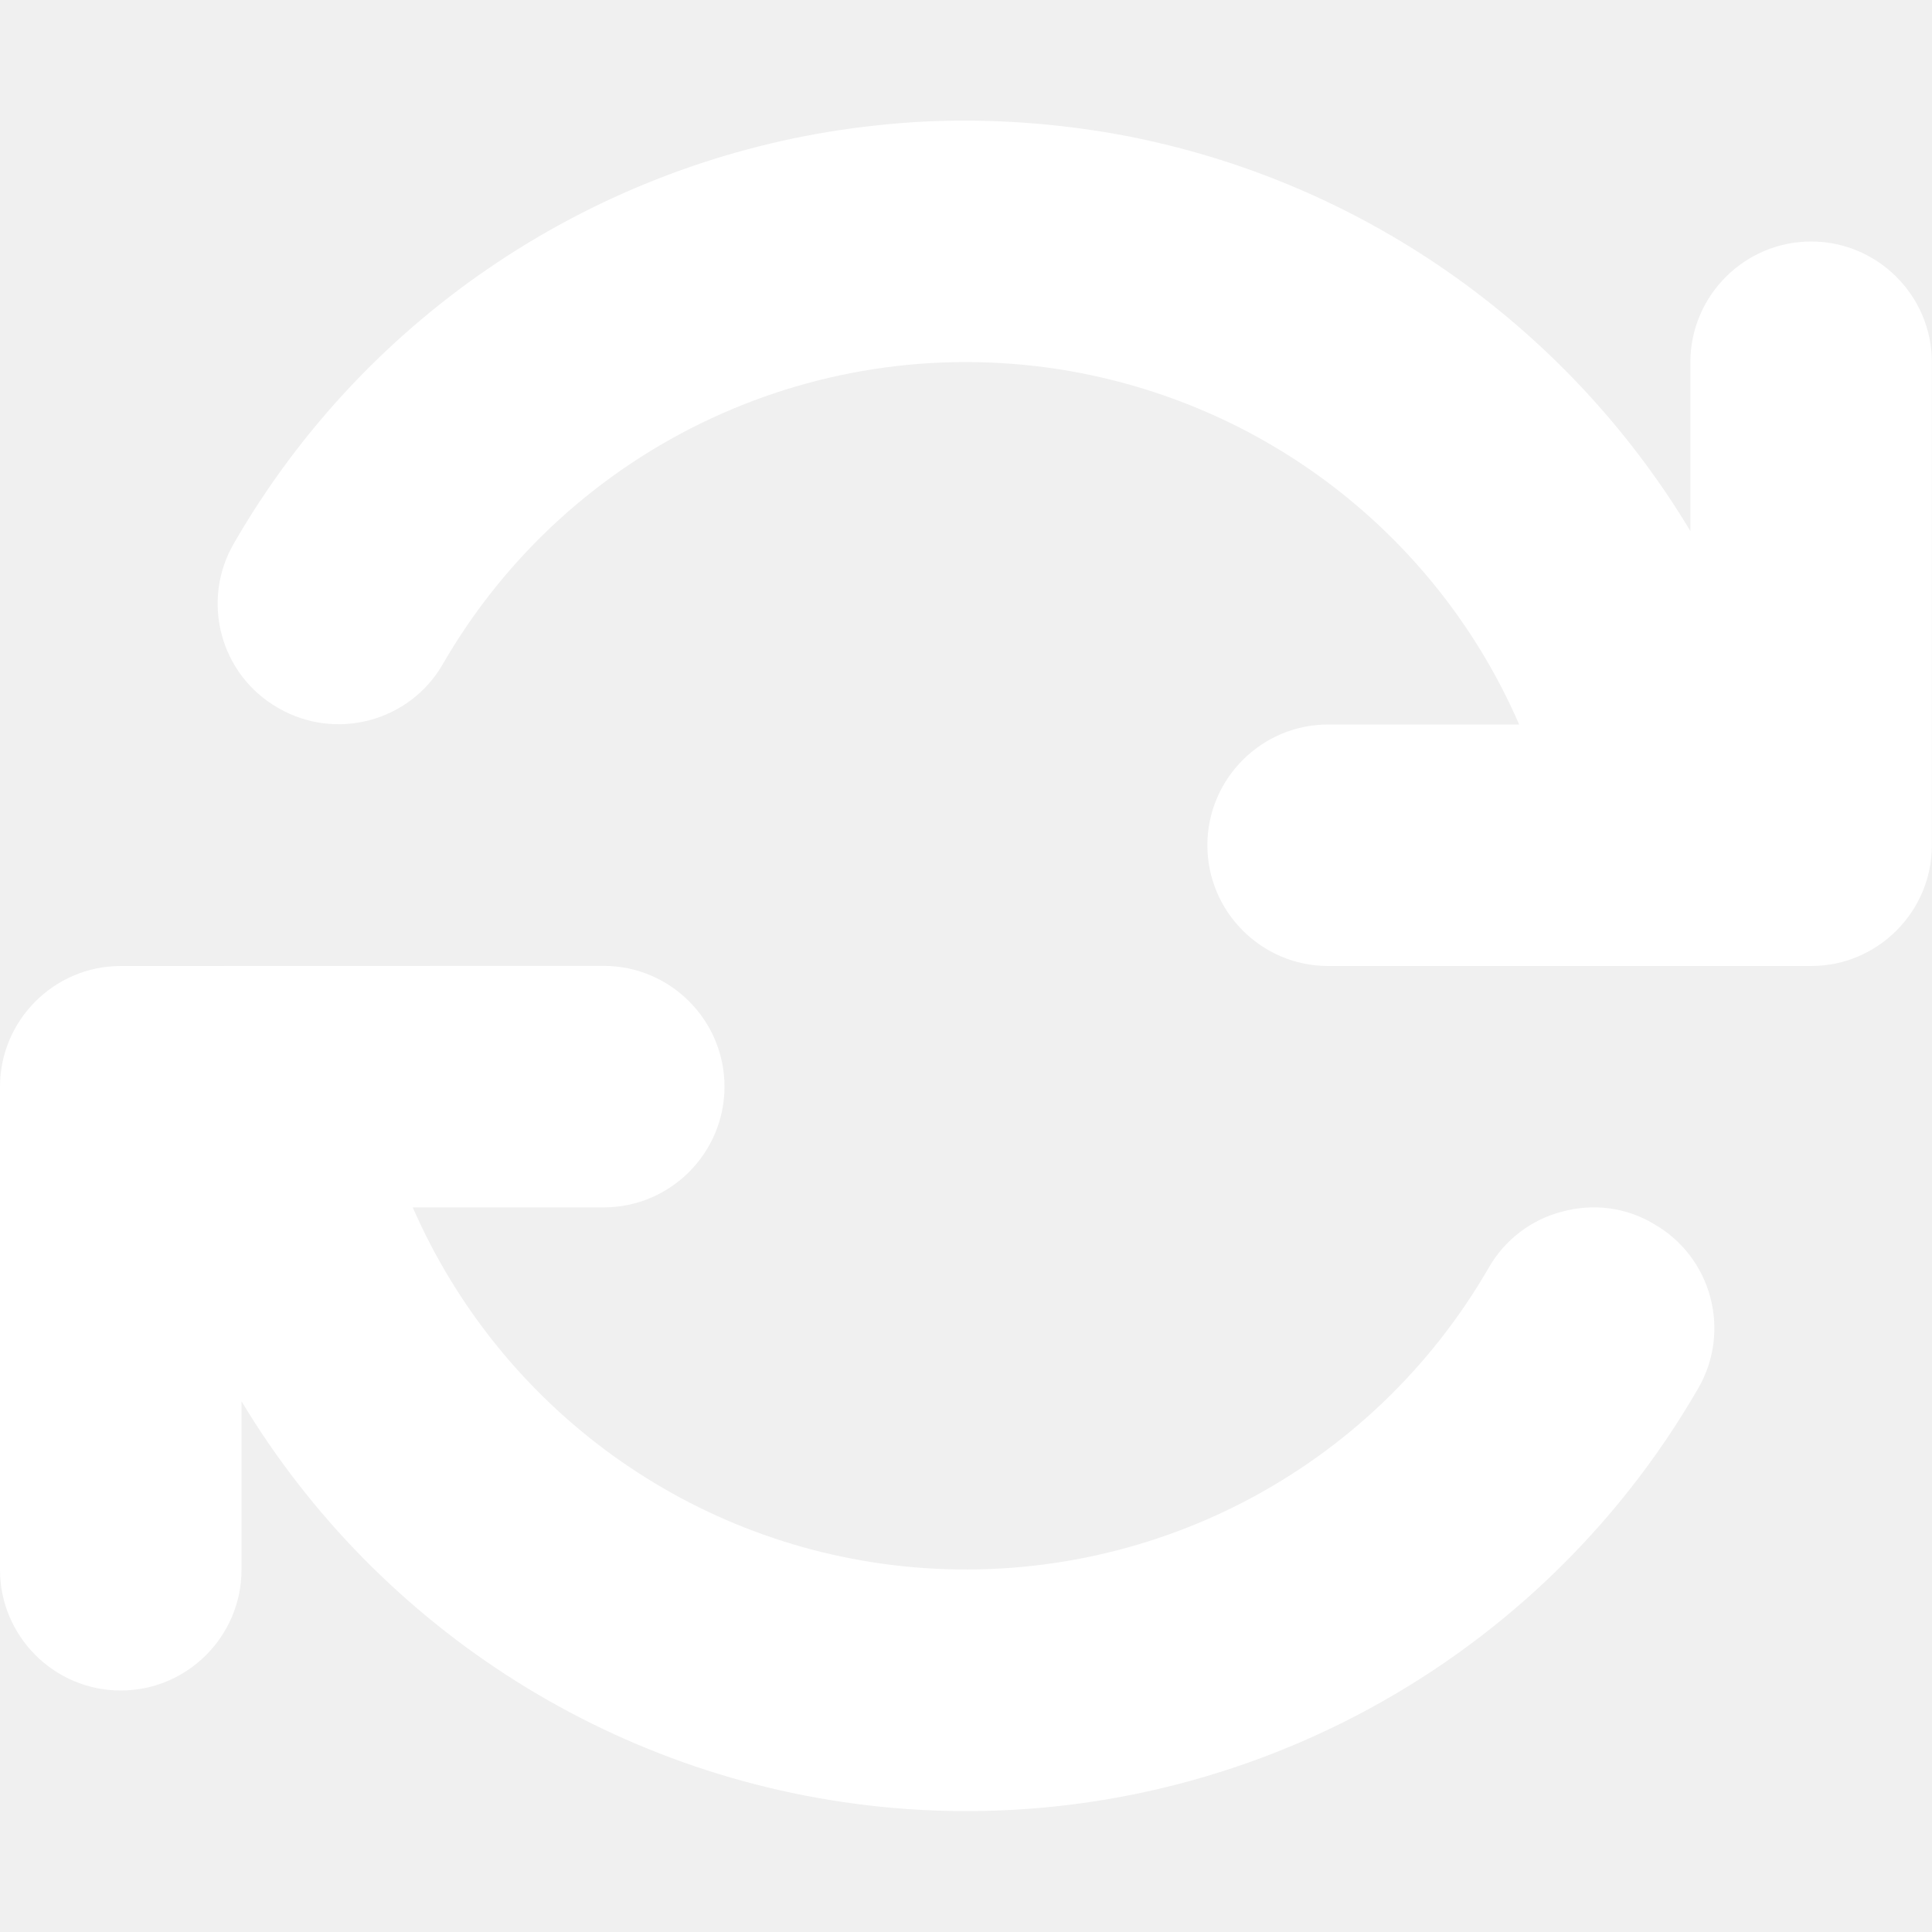
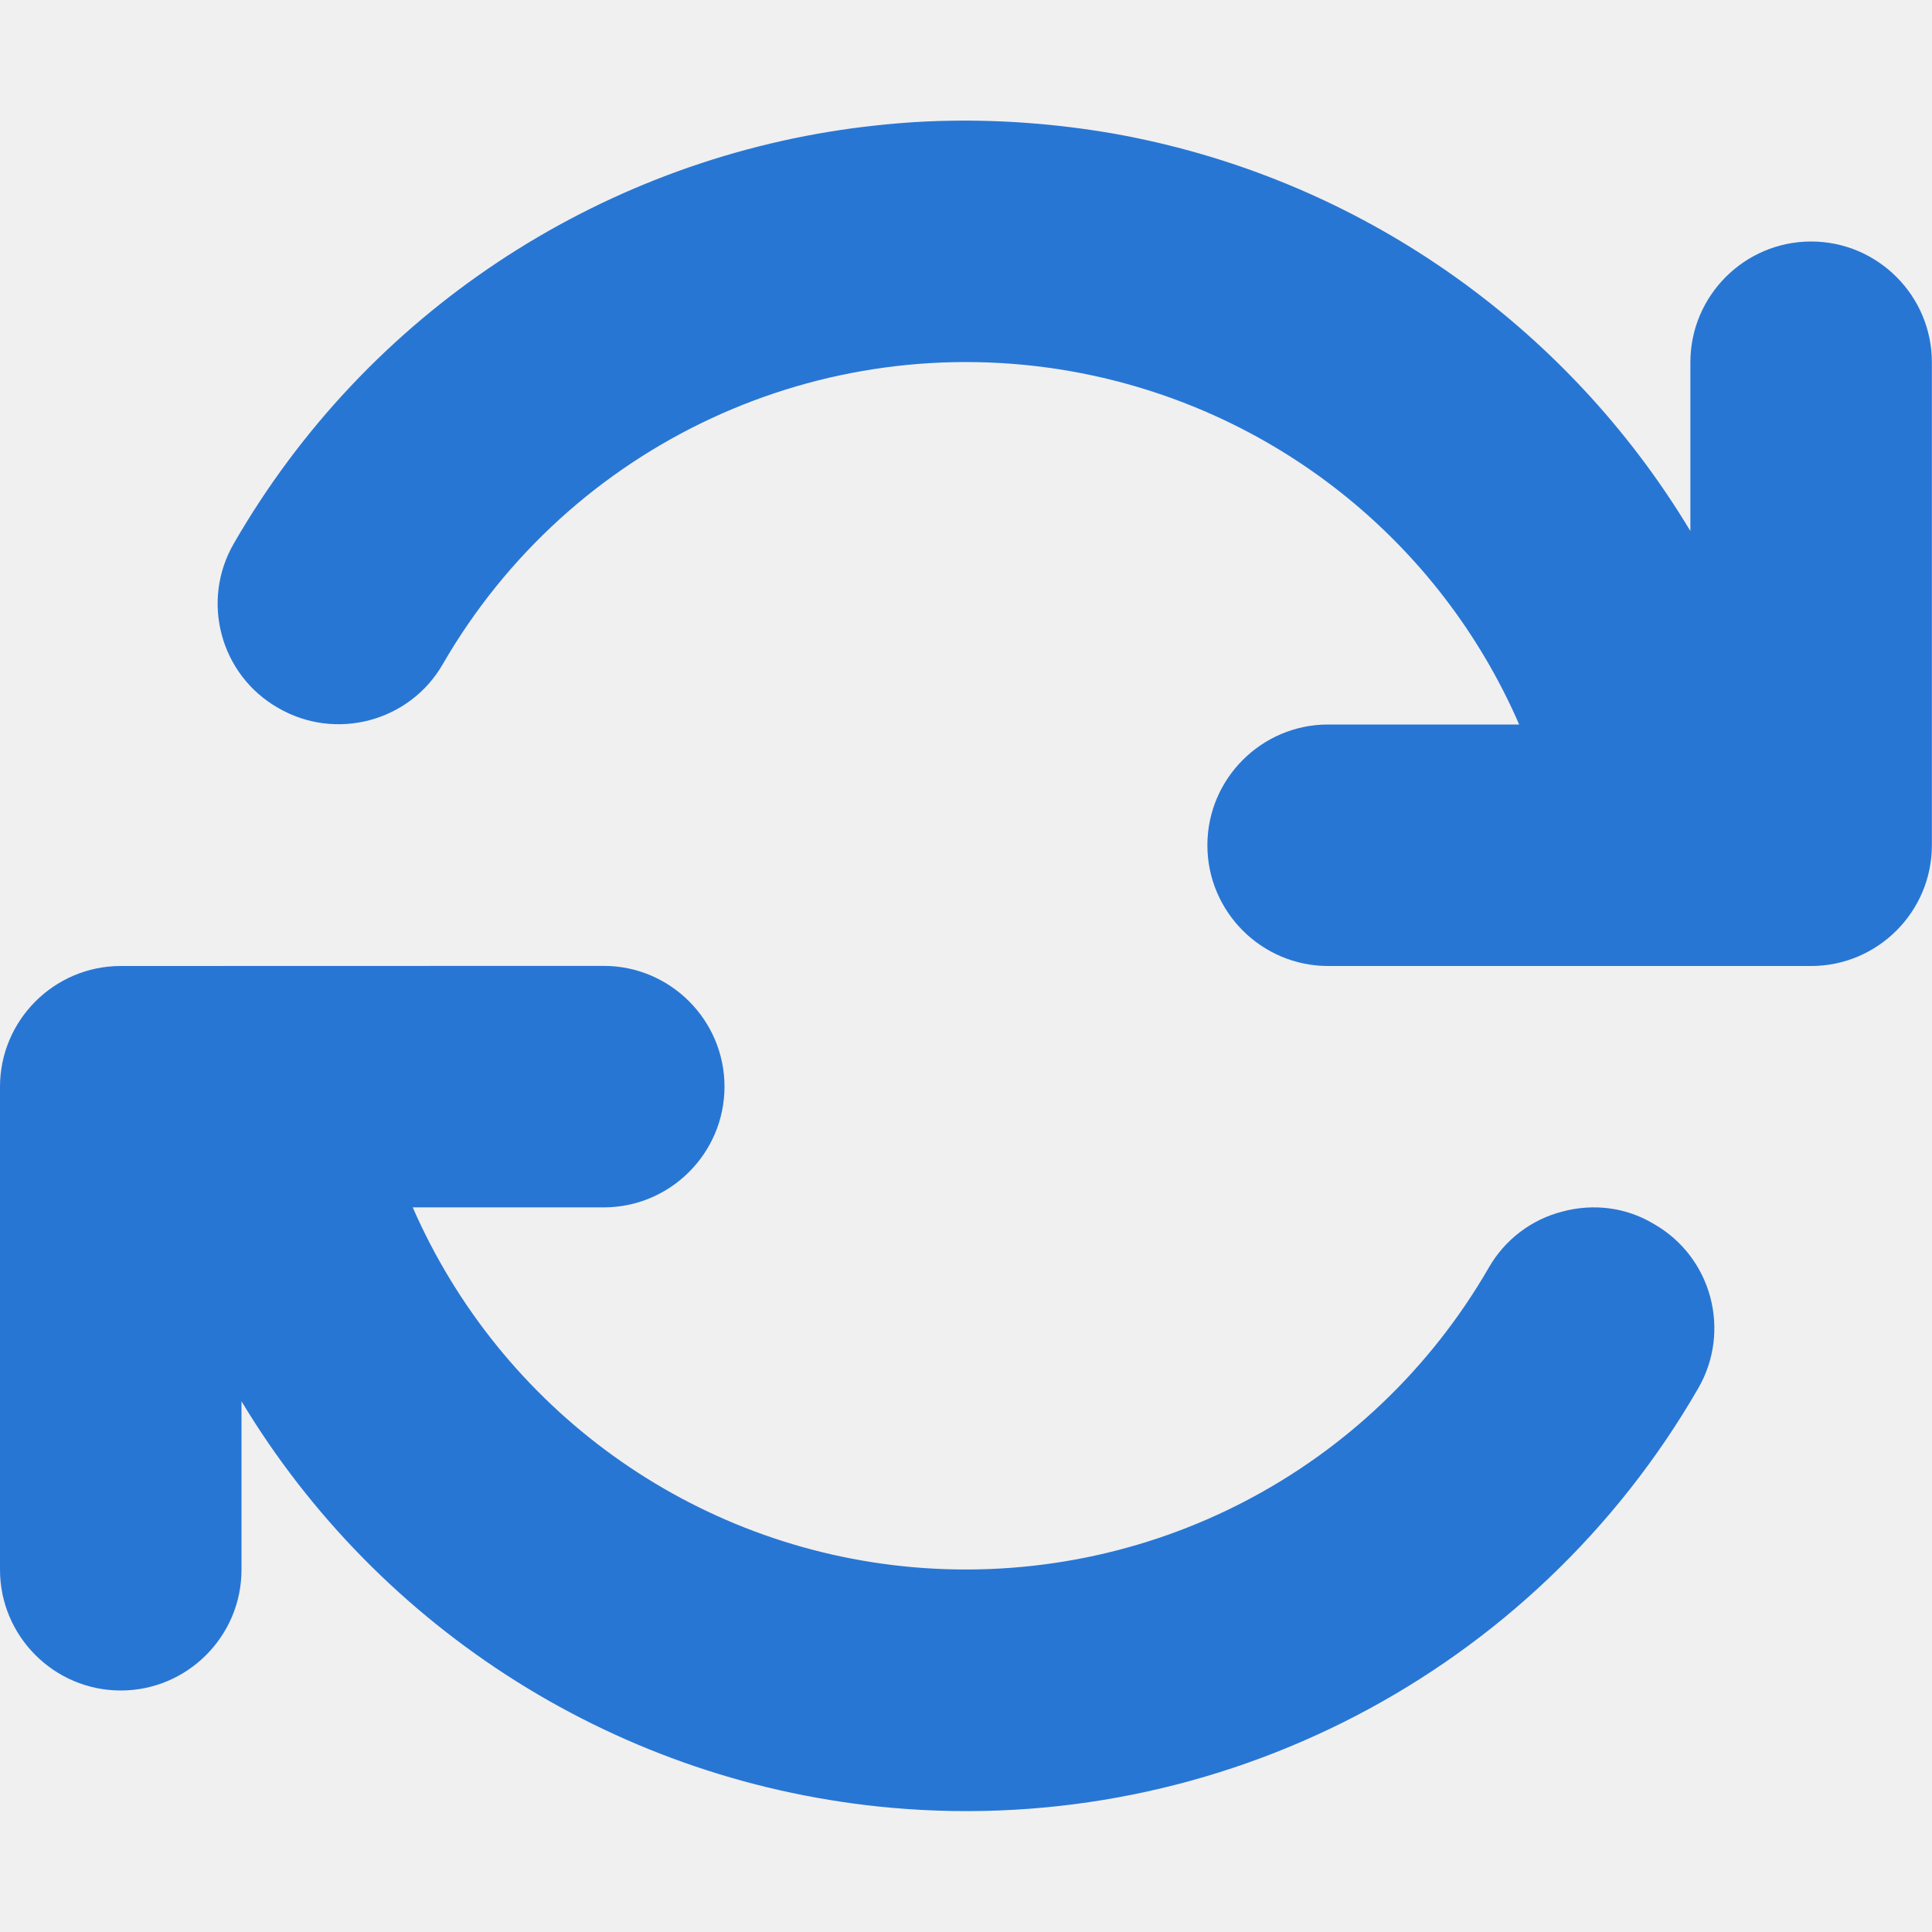
<svg xmlns="http://www.w3.org/2000/svg" height="16px" viewBox="0 0 16 16" width="16px">
-   <path d="m 7.863 1 c -0.27 0.004 -0.535 0.027 -0.801 0.062 c -2.109 0.285 -4.023 1.527 -5.125 3.438 c -0.277 0.477 -0.113 1.09 0.367 1.363 c 0.477 0.277 1.09 0.113 1.363 -0.363 c 1.055 -1.824 3.129 -2.789 5.199 -2.426 c 1.68 0.297 3.059 1.414 3.715 2.926 h -1.582 c -0.551 0 -1 0.449 -1 1 s 0.449 1 1 1 h 4 c 0.551 0 1 -0.449 1 -1 v -4 c 0 -0.551 -0.449 -1 -1 -1 s -1 0.449 -1 1 v 1.398 c -1.023 -1.703 -2.75 -2.934 -4.785 -3.293 c -0.453 -0.078 -0.906 -0.113 -1.352 -0.105 z m -6.863 7 c -0.551 0 -1 0.449 -1 1 v 4 c 0 0.551 0.449 1 1 1 s 1 -0.449 1 -1 v -1.395 c 1.141 1.895 3.133 3.168 5.391 3.367 c 2.707 0.238 5.312 -1.117 6.672 -3.473 c 0.277 -0.477 0.113 -1.09 -0.367 -1.363 c -0.227 -0.137 -0.5 -0.172 -0.758 -0.102 c -0.258 0.066 -0.477 0.234 -0.609 0.465 c -0.973 1.684 -2.824 2.648 -4.766 2.48 c -1.832 -0.16 -3.414 -1.309 -4.145 -2.98 h 1.582 c 0.551 0 1 -0.449 1 -1 s -0.449 -1 -1 -1 z m 0 0" fill="#ffffff" />
+   <path d="m 7.863 1 c -0.27 0.004 -0.535 0.027 -0.801 0.062 c -2.109 0.285 -4.023 1.527 -5.125 3.438 c -0.277 0.477 -0.113 1.09 0.367 1.363 c 0.477 0.277 1.09 0.113 1.363 -0.363 c 1.055 -1.824 3.129 -2.789 5.199 -2.426 c 1.68 0.297 3.059 1.414 3.715 2.926 h -1.582 c -0.551 0 -1 0.449 -1 1 s 0.449 1 1 1 h 4 c 0.551 0 1 -0.449 1 -1 v -4 c 0 -0.551 -0.449 -1 -1 -1 s -1 0.449 -1 1 v 1.398 c -1.023 -1.703 -2.75 -2.934 -4.785 -3.293 c -0.453 -0.078 -0.906 -0.113 -1.352 -0.105 z m -6.863 7 c -0.551 0 -1 0.449 -1 1 v 4 c 0 0.551 0.449 1 1 1 s 1 -0.449 1 -1 v -1.395 c 1.141 1.895 3.133 3.168 5.391 3.367 c 2.707 0.238 5.312 -1.117 6.672 -3.473 c 0.277 -0.477 0.113 -1.09 -0.367 -1.363 c -0.227 -0.137 -0.5 -0.172 -0.758 -0.102 c -0.258 0.066 -0.477 0.234 -0.609 0.465 c -0.973 1.684 -2.824 2.648 -4.766 2.48 c -1.832 -0.16 -3.414 -1.309 -4.145 -2.98 h 1.582 c 0.551 0 1 -0.449 1 -1 s -0.449 -1 -1 -1 z m 0 0" fill="#2876d4" />
</svg>
